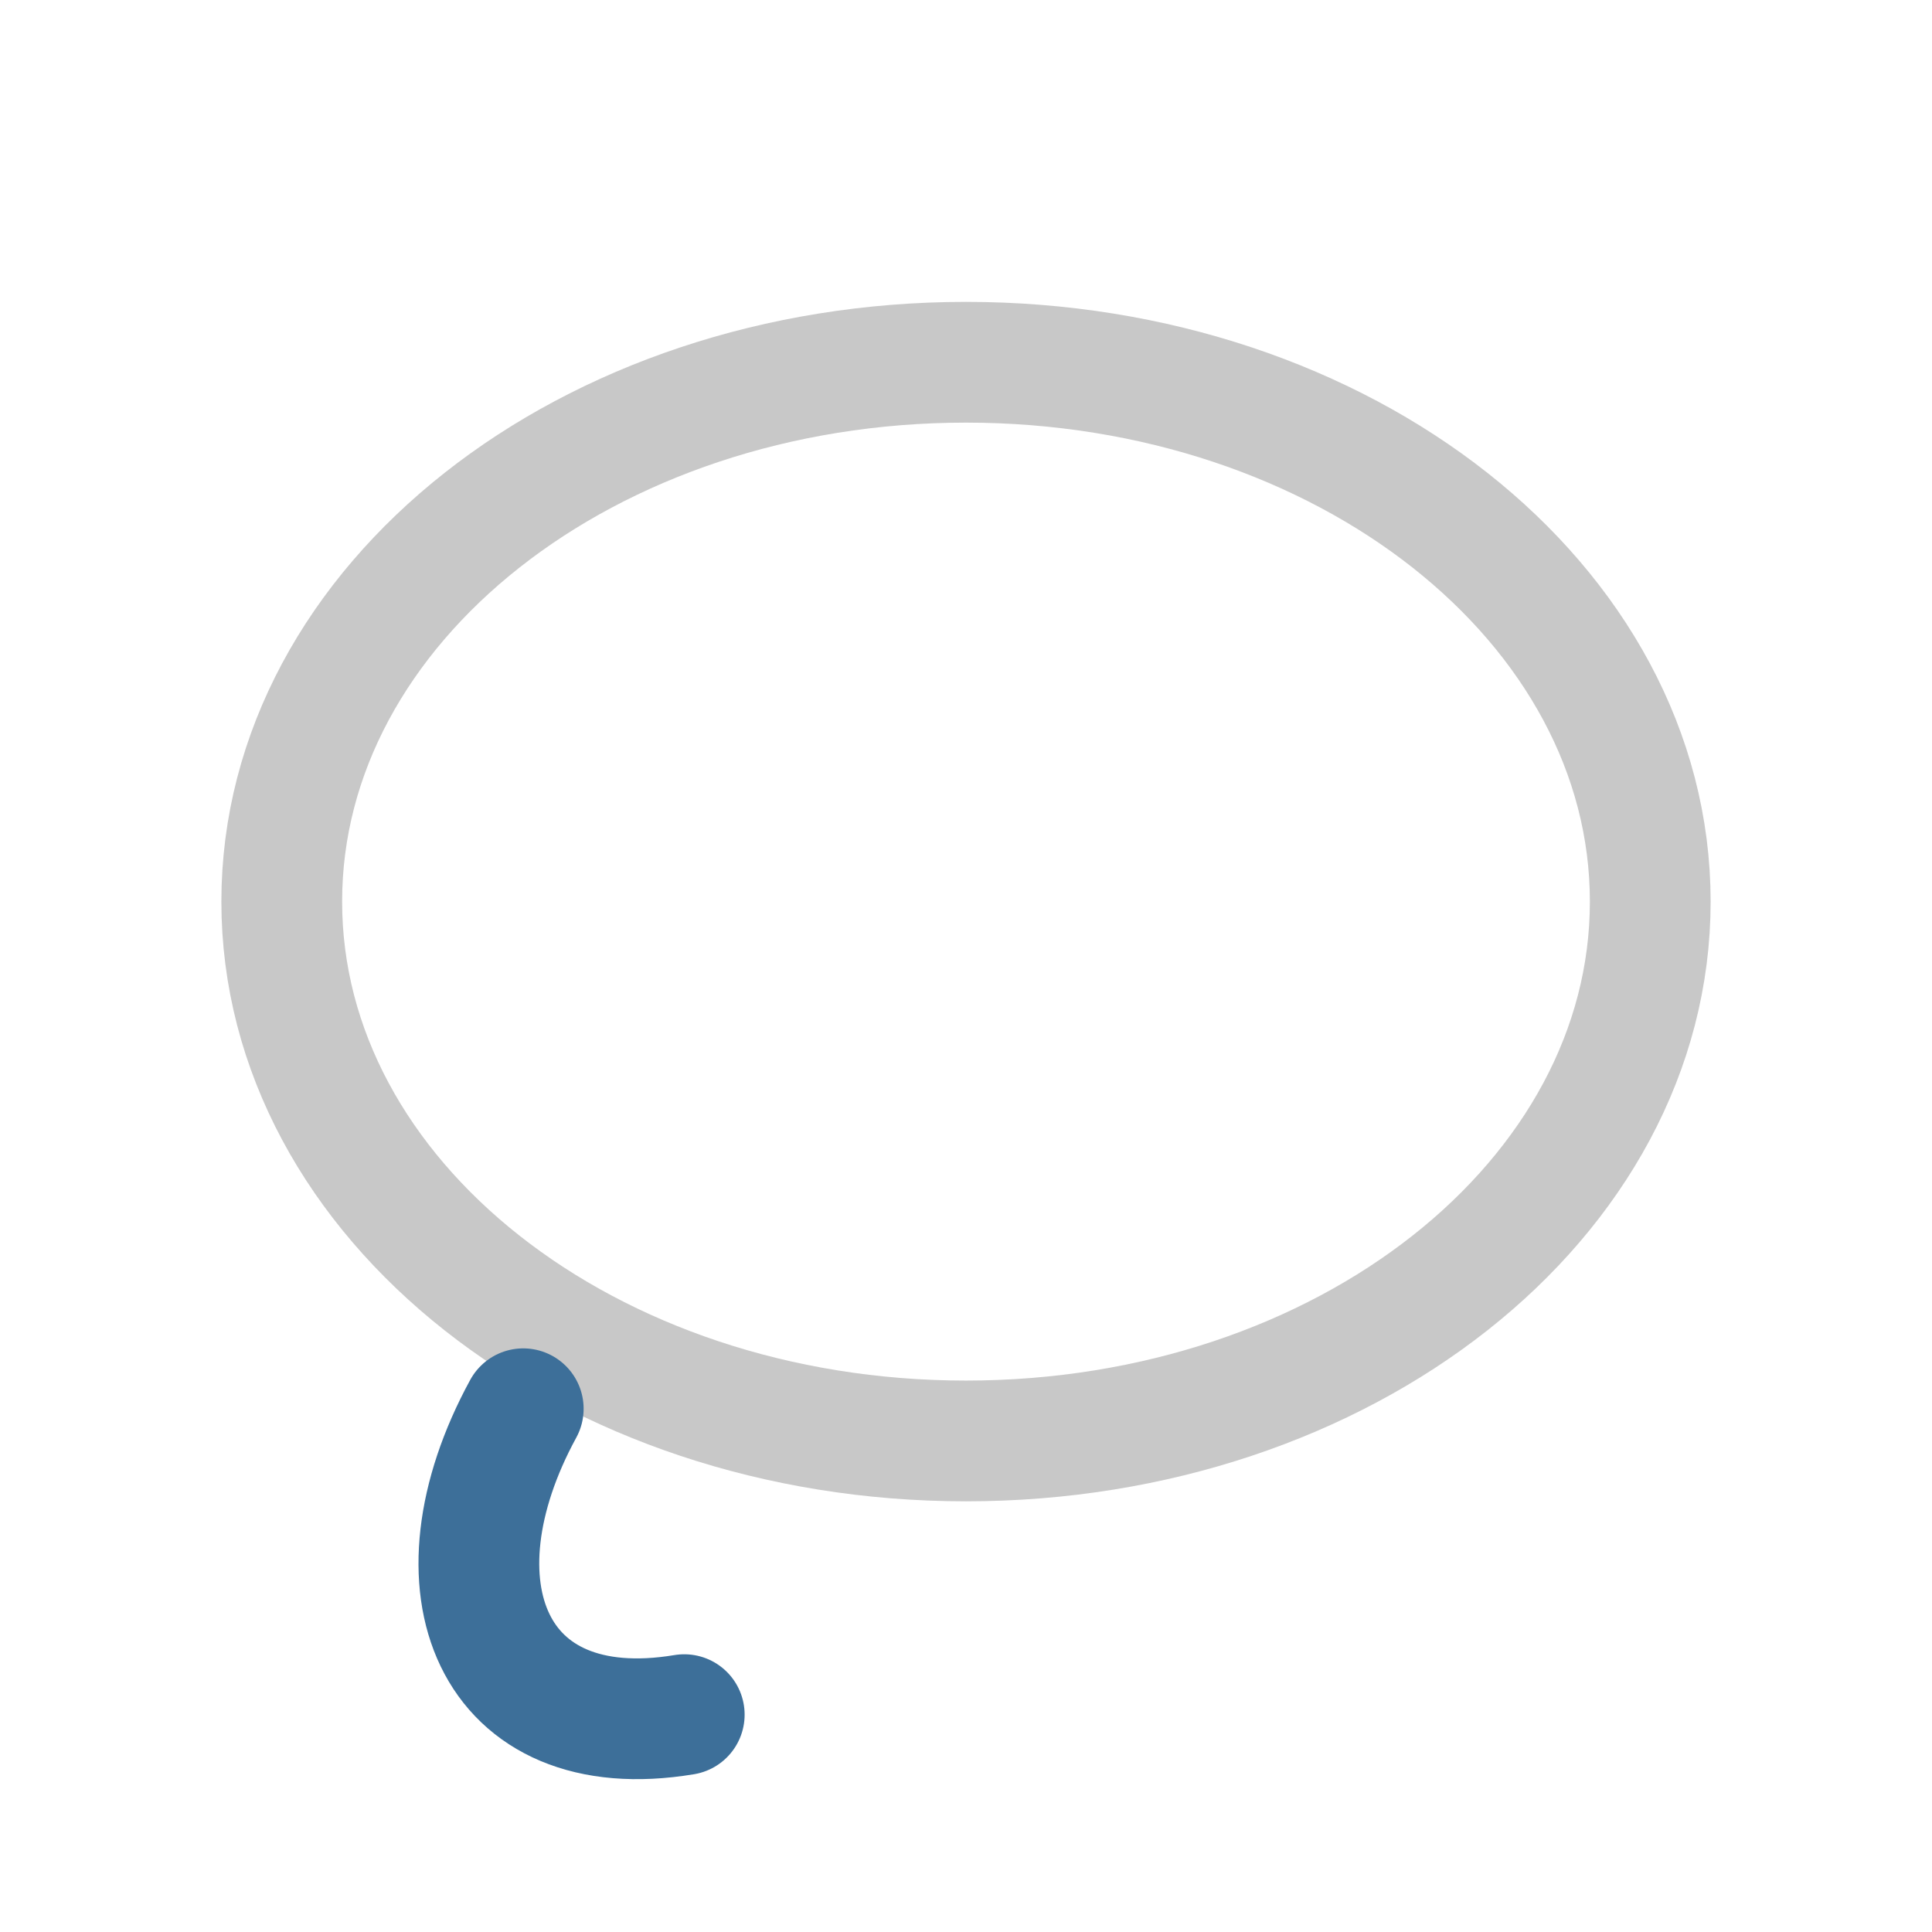
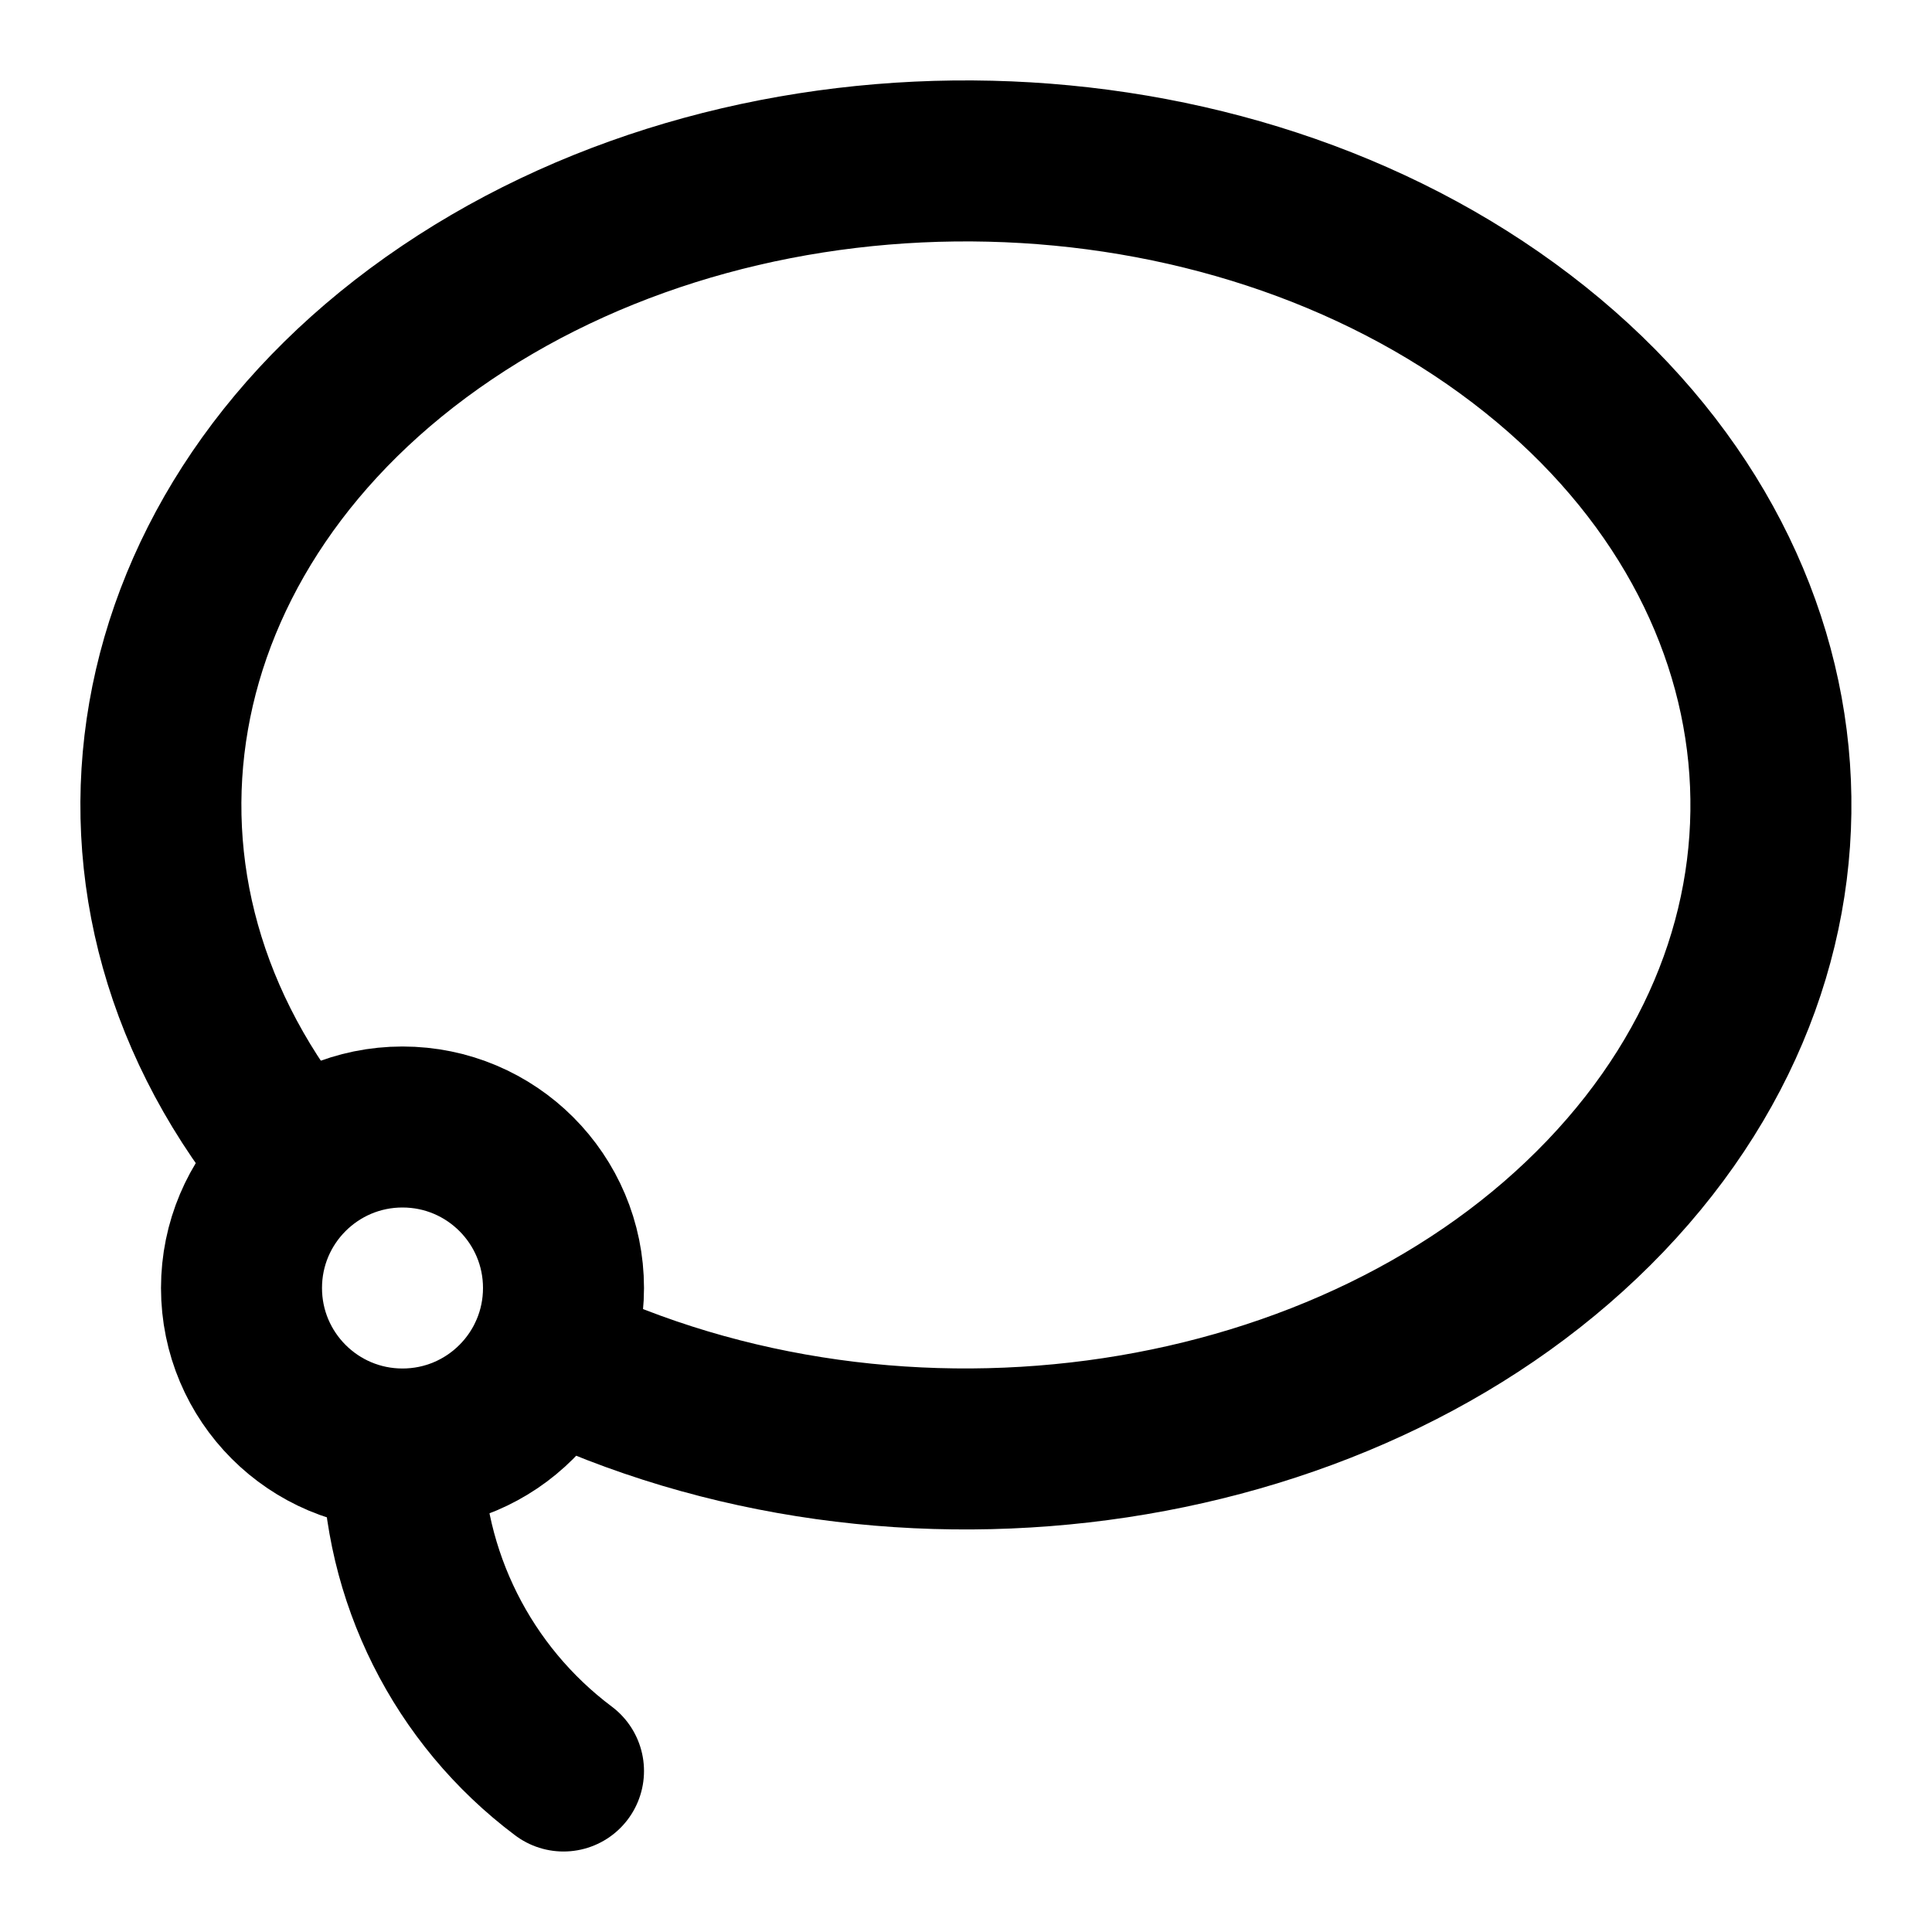
- <svg xmlns="http://www.w3.org/2000/svg" viewBox="0 0 24 24" fill="none" stroke="#c8c8c8" stroke-width="1.5" stroke-linecap="round" stroke-linejoin="round">
-   <path d="M12 4.5c4.7 0 8.5 3 8.5 6.7s-3.8 6.7-8.5 6.7-8.5-3-8.5-6.7S7.3 4.5 12 4.5z" />
-   <path d="M6.5 17.5c-1.2 2.2-.4 4.2 2 3.8" stroke="#3d6f99" />
+ <svg xmlns="http://www.w3.org/2000/svg" class="lucide lucide-lasso" width="24" height="24" viewBox="0 0 24 24" fill="none" stroke="currentColor" stroke-width="2" stroke-linecap="round" stroke-linejoin="round">
+   <path d="M3.704 14.467a10 8 0 1 1 3.115 2.375" />
+   <path d="M7 22a5 5 0 0 1-2-3.994" />
+   <circle cx="5" cy="16" r="2" />
</svg>
